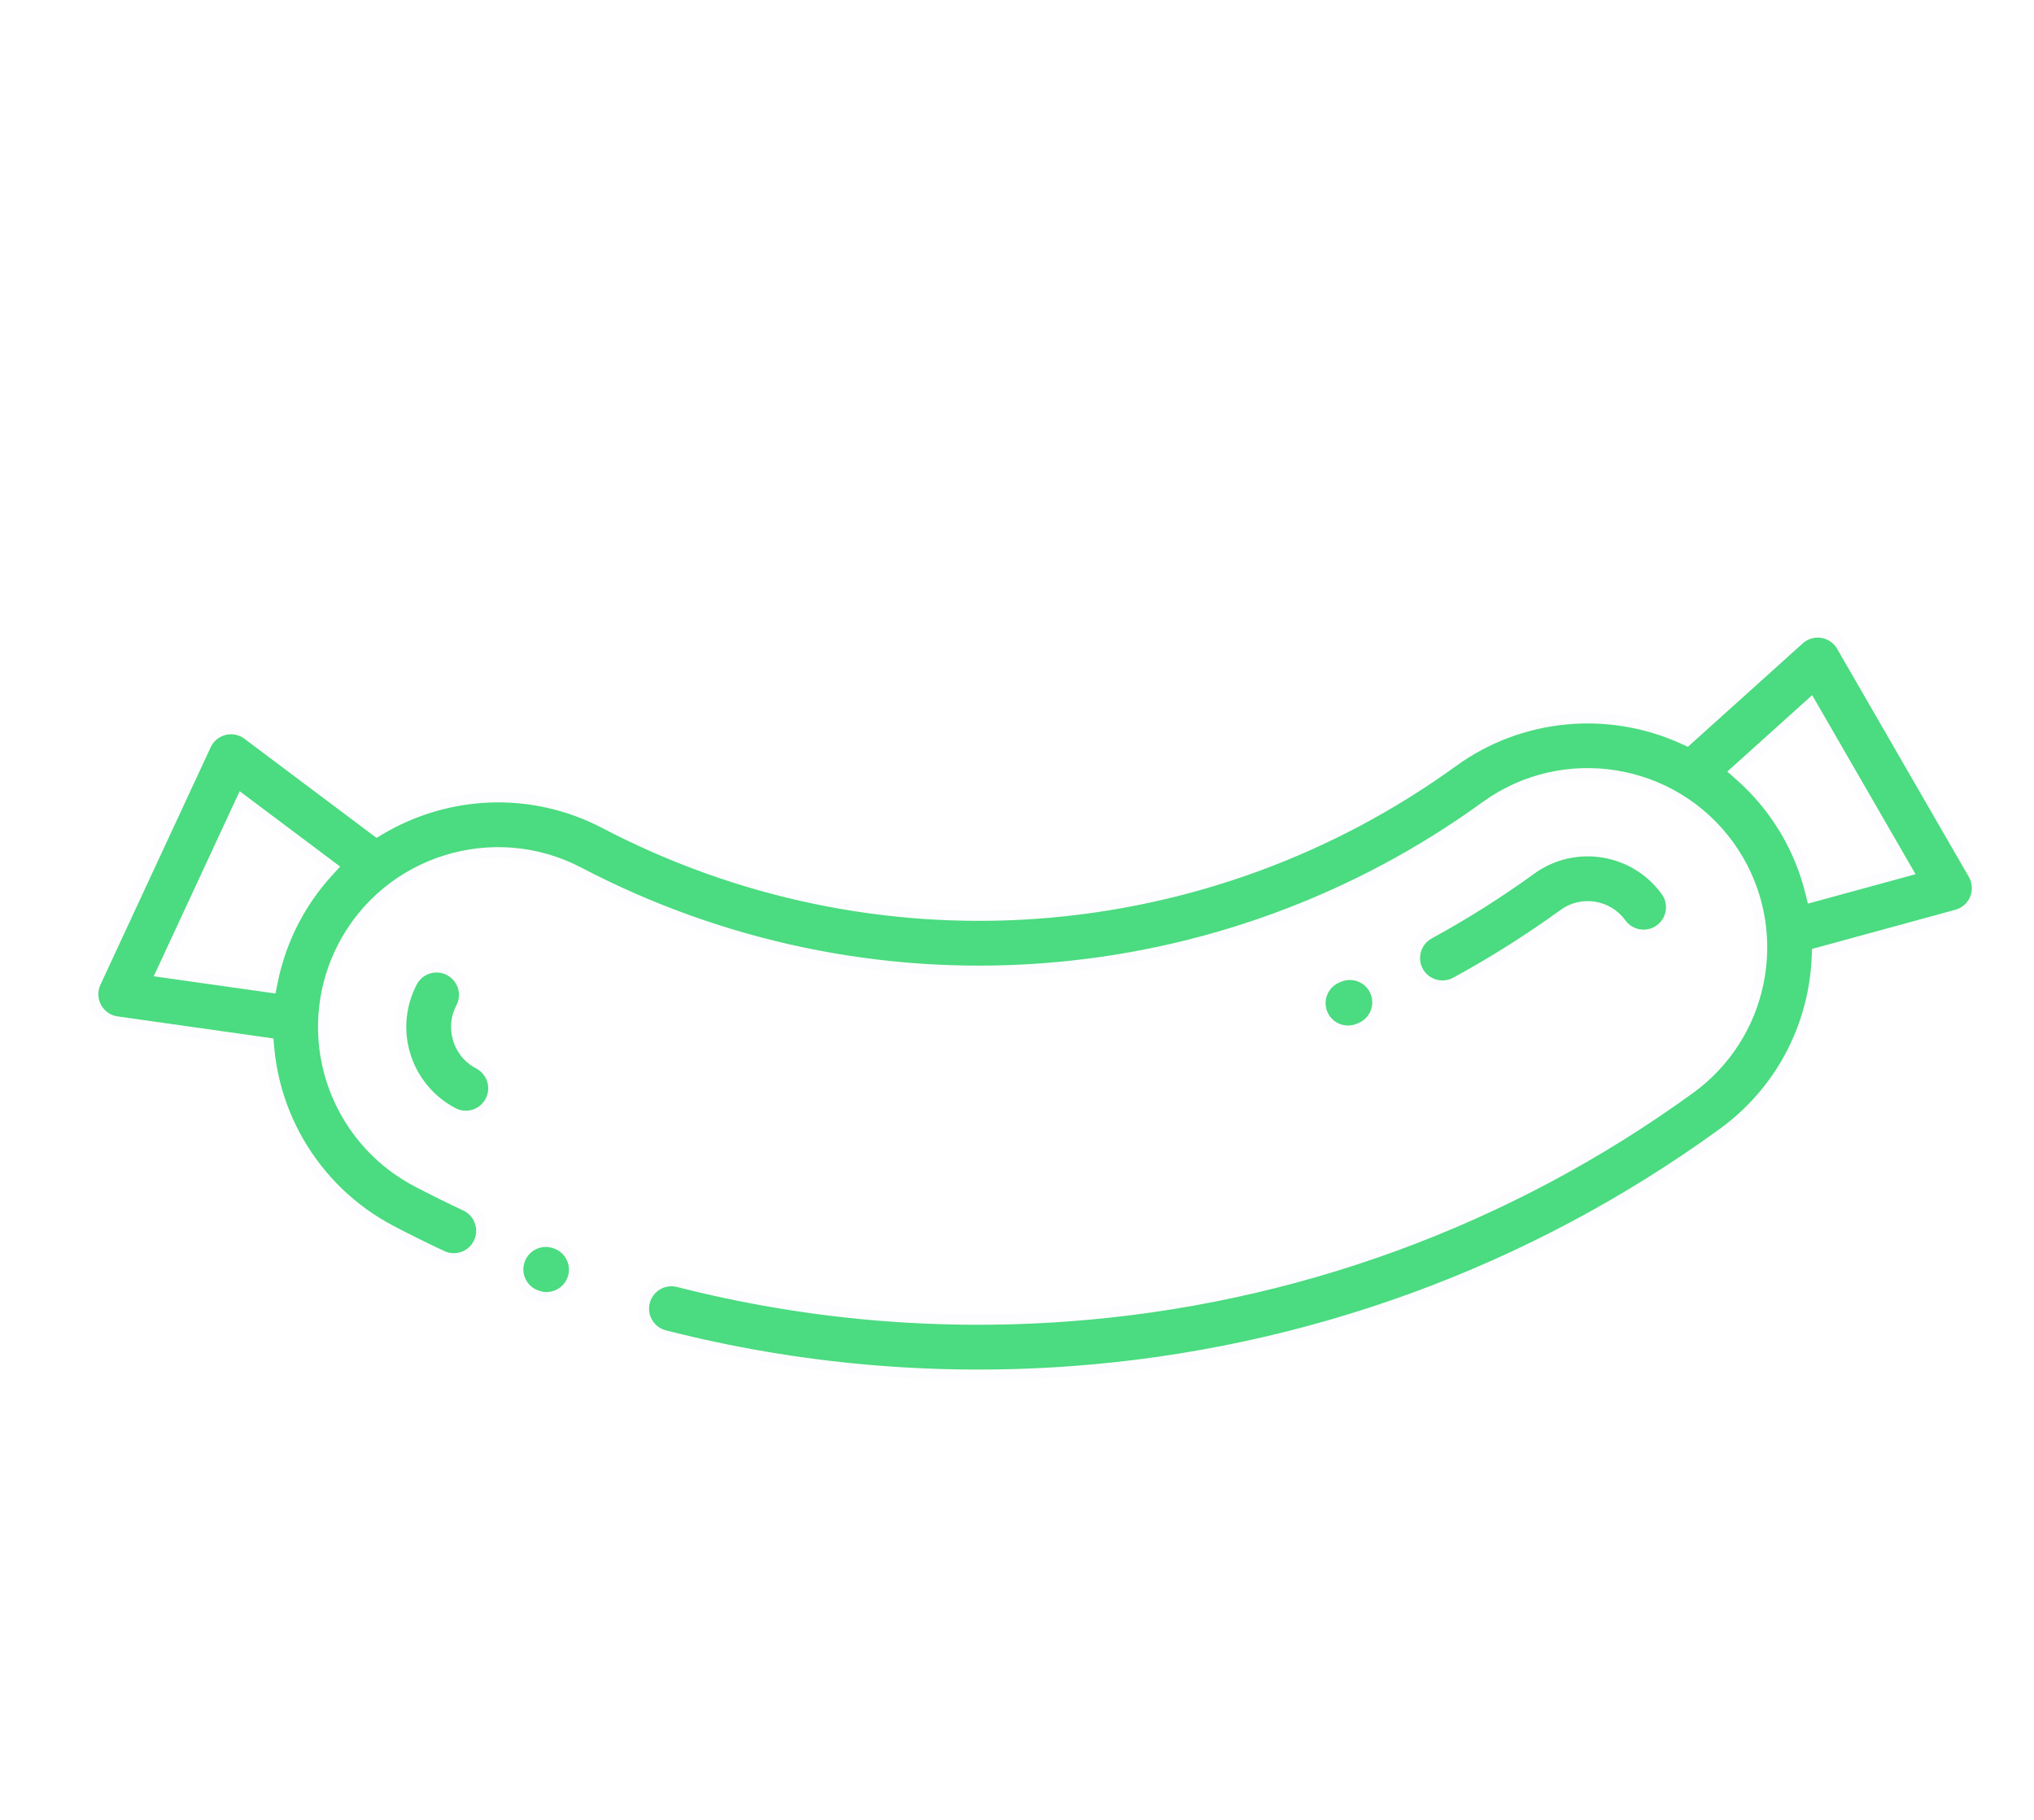
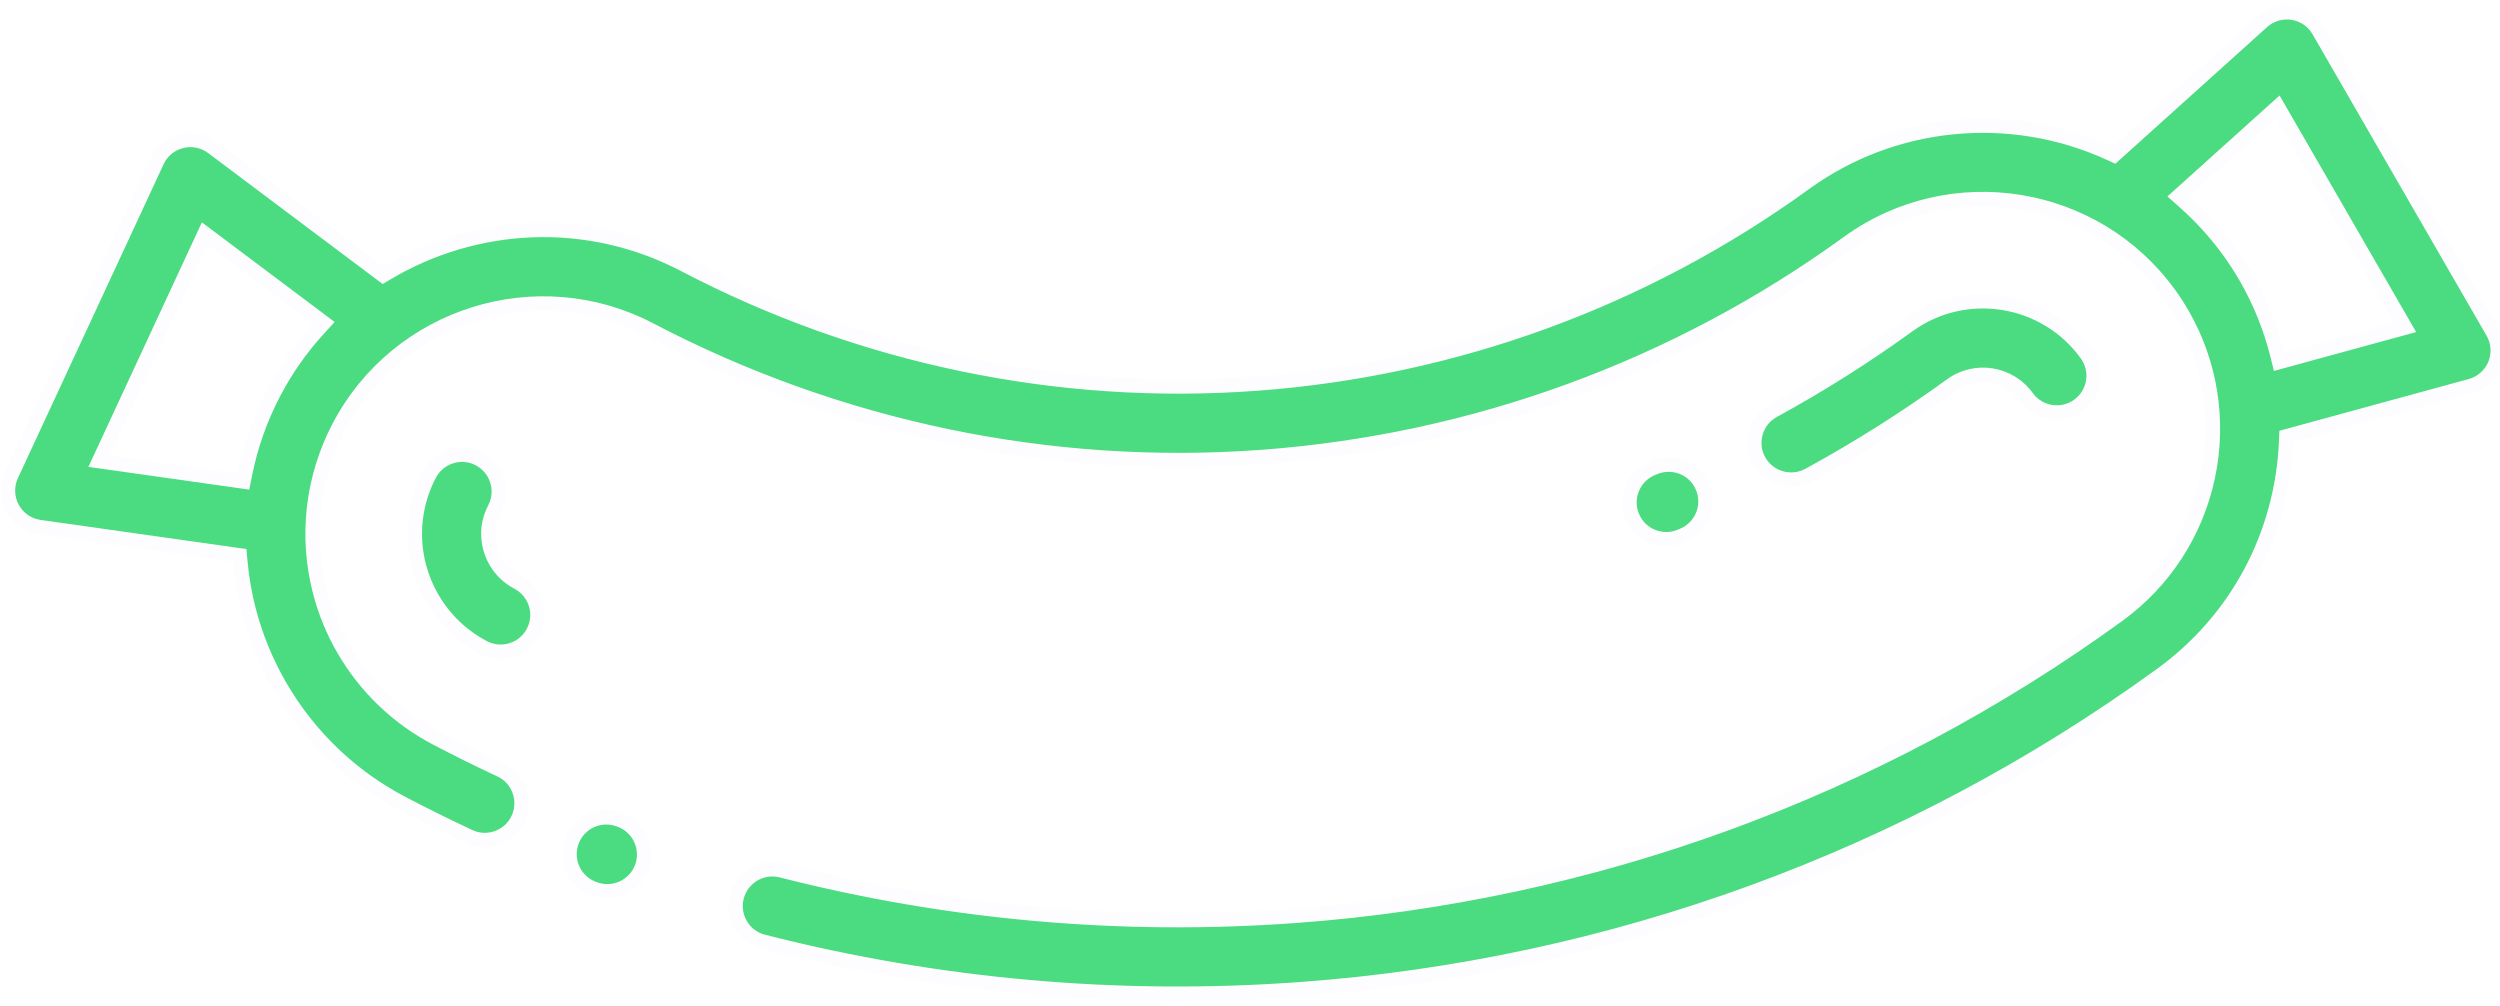
- <svg xmlns="http://www.w3.org/2000/svg" width="93.522" height="83.668" viewBox="0 0 93.522 83.668">
-   <g id="meat" transform="translate(67.824) rotate(60)">
-     <g id="Group_14" data-name="Group 14" transform="translate(27.651 64.633)">
-       <g id="Group_13" data-name="Group 13">
-         <g id="Path_6" data-name="Path 6" transform="translate(-223.041 -422.541)" fill="#4bdb80">
-           <path d="M 224.571 425.376 C 224.181 425.376 223.818 425.202 223.573 424.898 C 223.13 424.348 223.218 423.54 223.769 423.097 L 223.771 423.095 L 223.773 423.093 C 224.004 422.898 224.297 422.791 224.598 422.791 C 224.976 422.791 225.333 422.956 225.577 423.245 C 226.032 423.784 225.964 424.593 225.425 425.048 C 225.407 425.063 225.389 425.079 225.37 425.094 C 225.141 425.278 224.864 425.376 224.571 425.376 Z" stroke="none" />
-           <path d="M 224.598 423.041 C 224.356 423.041 224.12 423.127 223.935 423.284 L 223.93 423.288 L 223.926 423.292 C 223.482 423.649 223.411 424.299 223.768 424.741 C 223.965 424.986 224.257 425.126 224.571 425.126 C 224.807 425.126 225.029 425.047 225.212 424.9 C 225.23 424.885 225.248 424.87 225.264 424.857 C 225.698 424.491 225.752 423.84 225.386 423.406 C 225.19 423.174 224.903 423.041 224.598 423.041 M 224.598 422.541 C 225.033 422.541 225.465 422.725 225.768 423.083 C 226.313 423.729 226.232 424.694 225.587 425.239 C 225.567 425.256 225.547 425.272 225.527 425.288 C 225.245 425.516 224.906 425.626 224.571 425.626 C 224.124 425.626 223.681 425.43 223.378 425.055 C 222.848 424.397 222.954 423.432 223.612 422.902 C 223.899 422.66 224.25 422.541 224.598 422.541 Z" stroke="none" fill="#fdfdff" />
+ <svg xmlns="http://www.w3.org/2000/svg" width="87" height="35">
+   <g>
+     <rect fill="none" id="canvas_background" height="37" width="89" y="-1" x="-1" />
+   </g>
+   <g>
+     <g id="meat">
+       <g transform="rotate(60, 21.1175, 29.7303)" id="Group_14">
+         <g id="Group_13">
+           <g fill="#4bdb80" id="Path_6">
+             <path id="svg_1" d="m21.103,31.023c-0.389,0 -0.753,-0.174 -0.998,-0.478c-0.443,-0.55 -0.355,-1.358 0.196,-1.801l0.002,-0.002l0.002,-0.002c0.231,-0.195 0.524,-0.302 0.825,-0.302c0.378,0 0.735,0.165 0.978,0.454c0.455,0.539 0.387,1.348 -0.151,1.803c-0.018,0.015 -0.037,0.031 -0.056,0.046c-0.229,0.184 -0.505,0.282 -0.799,0.282z" />
+             <path id="svg_2" fill="#fdfdff" d="m21.131,28.688c-0.242,0 -0.478,0.086 -0.664,0.243l-0.004,0.004l-0.005,0.004c-0.443,0.357 -0.514,1.007 -0.158,1.449c0.197,0.245 0.49,0.385 0.803,0.385c0.236,0 0.458,-0.079 0.642,-0.226c0.018,-0.015 0.036,-0.029 0.052,-0.043c0.434,-0.366 0.488,-1.017 0.122,-1.451c-0.196,-0.232 -0.483,-0.365 -0.787,-0.365m0,-0.5c0.435,0 0.867,0.184 1.169,0.542c0.545,0.645 0.464,1.61 -0.181,2.156c-0.02,0.017 -0.04,0.033 -0.06,0.049c-0.282,0.227 -0.62,0.338 -0.956,0.338c-0.447,0 -0.89,-0.195 -1.193,-0.571c-0.53,-0.658 -0.424,-1.623 0.234,-2.153c0.287,-0.243 0.638,-0.361 0.987,-0.361z" />
+           </g>
        </g>
      </g>
-     </g>
-     <g id="Group_16" data-name="Group 16" transform="translate(14.212 62.696)">
-       <g id="Group_15" data-name="Group 15">
-         <g id="Path_7" data-name="Path 7" transform="translate(-282.381 -409.877)" fill="#4bdb80">
-           <path d="M 286.595 414.163 C 286.195 414.163 285.798 414.11 285.415 414.004 C 284.344 413.711 283.427 413.032 282.831 412.093 C 282.648 411.804 282.588 411.462 282.662 411.128 C 282.737 410.794 282.937 410.51 283.226 410.327 C 283.431 410.196 283.668 410.127 283.91 410.127 C 284.351 410.127 284.756 410.35 284.992 410.722 C 285.25 411.128 285.63 411.41 286.092 411.536 C 286.26 411.582 286.432 411.606 286.603 411.606 C 286.96 411.606 287.311 411.503 287.617 411.309 C 287.822 411.179 288.059 411.11 288.301 411.11 C 288.742 411.11 289.147 411.332 289.382 411.704 C 289.566 411.993 289.625 412.335 289.551 412.669 C 289.476 413.003 289.276 413.287 288.987 413.47 C 288.273 413.924 287.445 414.163 286.595 414.163 Z" stroke="none" />
-           <path d="M 283.91 410.377 C 283.715 410.377 283.525 410.433 283.359 410.538 C 283.127 410.685 282.966 410.914 282.906 411.183 C 282.846 411.451 282.894 411.727 283.042 411.959 C 283.604 412.846 284.471 413.486 285.481 413.763 C 285.843 413.863 286.218 413.913 286.595 413.913 C 287.398 413.913 288.179 413.687 288.853 413.259 C 289.086 413.112 289.247 412.883 289.307 412.614 C 289.367 412.346 289.319 412.07 289.171 411.838 C 288.981 411.538 288.656 411.36 288.301 411.36 C 288.106 411.36 287.916 411.415 287.751 411.52 C 287.405 411.74 287.008 411.856 286.603 411.856 C 286.41 411.856 286.216 411.829 286.026 411.777 C 285.503 411.634 285.072 411.315 284.78 410.856 C 284.591 410.556 284.265 410.377 283.91 410.377 M 283.91 409.877 C 284.416 409.877 284.911 410.129 285.203 410.588 C 285.427 410.941 285.757 411.185 286.158 411.295 C 286.306 411.336 286.455 411.356 286.603 411.356 C 286.912 411.356 287.214 411.269 287.483 411.098 C 287.737 410.937 288.02 410.86 288.301 410.86 C 288.807 410.86 289.302 411.111 289.594 411.57 C 290.046 412.284 289.835 413.229 289.121 413.681 C 288.361 414.164 287.482 414.413 286.595 414.413 C 286.177 414.413 285.758 414.358 285.349 414.246 C 284.218 413.936 283.249 413.219 282.62 412.227 C 282.167 411.513 282.378 410.568 283.092 410.116 C 283.346 409.954 283.629 409.877 283.91 409.877 Z" stroke="none" fill="#fdfdff" />
+       <g transform="rotate(60, 16.5378, 19.3756)" id="Group_16">
+         <g id="Group_15">
+           <g fill="#4bdb80" id="Path_7">
+             <path id="svg_3" d="m17.026,21.394c-0.399,0 -0.796,-0.053 -1.18,-0.159c-1.07,-0.293 -1.988,-0.972 -2.584,-1.912c-0.183,-0.289 -0.243,-0.631 -0.168,-0.965c0.075,-0.334 0.275,-0.618 0.563,-0.801c0.205,-0.13 0.442,-0.199 0.684,-0.199c0.441,0 0.846,0.222 1.082,0.594c0.258,0.406 0.638,0.688 1.1,0.815c0.168,0.046 0.34,0.069 0.511,0.069c0.357,0 0.708,-0.103 1.014,-0.297c0.205,-0.13 0.442,-0.199 0.684,-0.199c0.442,0 0.846,0.222 1.082,0.594c0.183,0.289 0.243,0.631 0.168,0.965c-0.075,0.334 -0.275,0.618 -0.563,0.801c-0.715,0.453 -1.542,0.693 -2.393,0.693z" />
+             <path id="svg_4" fill="#fdfdff" d="m14.341,17.608c-0.194,0 -0.385,0.055 -0.55,0.16c-0.232,0.147 -0.393,0.376 -0.453,0.645c-0.06,0.268 -0.012,0.544 0.135,0.776c0.563,0.887 1.429,1.528 2.439,1.805c0.362,0.099 0.737,0.15 1.114,0.15c0.803,0 1.584,-0.226 2.259,-0.654c0.232,-0.147 0.393,-0.376 0.453,-0.645c0.06,-0.268 0.012,-0.544 -0.135,-0.776c-0.19,-0.299 -0.515,-0.478 -0.871,-0.478c-0.195,0 -0.385,0.055 -0.55,0.16c-0.346,0.22 -0.743,0.336 -1.148,0.336c-0.193,0 -0.387,-0.026 -0.577,-0.078c-0.523,-0.143 -0.953,-0.462 -1.245,-0.922c-0.19,-0.299 -0.516,-0.478 -0.871,-0.478m0,-0.5c0.506,0 1.002,0.251 1.293,0.71c0.224,0.353 0.554,0.598 0.955,0.708c0.148,0.04 0.297,0.06 0.445,0.06c0.309,0 0.611,-0.087 0.88,-0.258c0.254,-0.161 0.538,-0.238 0.818,-0.238c0.506,-0 1.002,0.251 1.293,0.71c0.452,0.713 0.241,1.659 -0.472,2.111c-0.761,0.483 -1.64,0.732 -2.527,0.732c-0.417,0 -0.837,-0.055 -1.246,-0.168c-1.131,-0.31 -2.1,-1.027 -2.729,-2.019c-0.453,-0.713 -0.241,-1.658 0.472,-2.111c0.254,-0.161 0.538,-0.238 0.818,-0.238z" />
+           </g>
        </g>
      </g>
-     </g>
-     <g id="Group_18" data-name="Group 18" transform="translate(35.493 26.502)">
-       <g id="Group_17" data-name="Group 17">
-         <g id="Path_8" data-name="Path 8" transform="translate(-171.88 -173.259)" fill="#4bdb80">
-           <path d="M 173.412 176.16 C 173.356 176.16 173.3 176.156 173.245 176.149 C 172.906 176.105 172.604 175.931 172.396 175.66 C 172.187 175.389 172.097 175.054 172.141 174.715 L 172.154 174.619 C 172.239 173.986 172.783 173.509 173.419 173.509 C 173.477 173.509 173.535 173.513 173.592 173.521 C 173.931 173.566 174.232 173.741 174.439 174.012 C 174.647 174.284 174.736 174.62 174.69 174.959 L 174.679 175.045 C 174.596 175.681 174.052 176.16 173.412 176.16 Z" stroke="none" />
-           <path d="M 173.419 173.759 C 172.907 173.759 172.47 174.143 172.402 174.652 L 172.389 174.747 C 172.354 175.02 172.426 175.29 172.594 175.508 C 172.762 175.726 173.004 175.866 173.278 175.901 C 173.322 175.907 173.367 175.91 173.412 175.91 C 173.926 175.91 174.364 175.524 174.431 175.013 L 174.443 174.926 C 174.479 174.653 174.407 174.383 174.24 174.164 C 174.074 173.945 173.832 173.805 173.558 173.768 C 173.512 173.762 173.465 173.759 173.419 173.759 M 173.419 173.259 C 173.487 173.259 173.556 173.264 173.625 173.273 C 174.463 173.385 175.05 174.155 174.938 174.992 L 174.927 175.078 C 174.826 175.849 174.169 176.41 173.412 176.41 C 173.346 176.41 173.28 176.406 173.212 176.397 C 172.375 176.288 171.784 175.52 171.893 174.682 L 171.906 174.586 C 172.009 173.818 172.666 173.259 173.419 173.259 Z" stroke="none" fill="#fdfdff" />
+       <g transform="rotate(60, 58.0285, 17.4661)" id="Group_18">
+         <g id="Group_17">
+           <g fill="#4bdb80" id="Path_8">
+             <path id="svg_5" d="m58.025,18.791c-0.056,0 -0.113,-0.004 -0.167,-0.011c-0.339,-0.044 -0.641,-0.218 -0.849,-0.489c-0.208,-0.271 -0.299,-0.607 -0.255,-0.946l0.013,-0.096c0.085,-0.633 0.629,-1.11 1.265,-1.11c0.057,0 0.115,0.004 0.172,0.012c0.339,0.045 0.64,0.22 0.847,0.492c0.207,0.272 0.297,0.608 0.251,0.947l-0.011,0.087c-0.083,0.636 -0.628,1.115 -1.267,1.115z" />
+             <path id="svg_6" fill="#fdfdff" d="m58.032,16.391c-0.512,0 -0.949,0.384 -1.017,0.893l-0.013,0.095c-0.036,0.273 0.037,0.543 0.205,0.761c0.168,0.218 0.41,0.358 0.684,0.393c0.044,0.006 0.089,0.009 0.134,0.009c0.514,0 0.952,-0.385 1.019,-0.897l0.011,-0.087c0.036,-0.273 -0.035,-0.543 -0.202,-0.762c-0.167,-0.219 -0.409,-0.359 -0.682,-0.396c-0.046,-0.006 -0.093,-0.009 -0.139,-0.009m0,-0.5c0.068,0 0.137,0.005 0.206,0.014c0.837,0.112 1.425,0.882 1.313,1.719l-0.011,0.086c-0.101,0.771 -0.758,1.332 -1.515,1.332c-0.066,0 -0.133,-0.004 -0.2,-0.013c-0.838,-0.109 -1.428,-0.877 -1.319,-1.715l0.013,-0.096c0.103,-0.768 0.76,-1.327 1.513,-1.327z" />
+           </g>
        </g>
      </g>
-     </g>
-     <g id="Group_20" data-name="Group 20" transform="translate(35.627 12.619)">
-       <g id="Group_19" data-name="Group 19">
-         <g id="Path_9" data-name="Path 9" transform="translate(-152.499 -82.499)" fill="#4bdb80">
-           <path d="M 154.273 94.486 C 154.262 94.486 154.251 94.486 154.241 94.485 C 153.899 94.477 153.581 94.336 153.346 94.088 C 153.11 93.841 152.985 93.516 152.993 93.175 C 153.038 91.328 152.963 89.461 152.772 87.623 C 152.526 85.189 154.307 83.005 156.741 82.756 C 156.785 82.752 156.83 82.749 156.874 82.749 C 157.531 82.749 158.077 83.244 158.145 83.899 C 158.217 84.601 157.704 85.23 157.002 85.302 C 155.969 85.408 155.213 86.332 155.318 87.362 C 155.52 89.306 155.599 91.282 155.551 93.237 C 155.535 93.926 154.961 94.486 154.273 94.486 Z" stroke="none" />
-           <path d="M 156.874 82.999 C 156.838 82.999 156.802 83.001 156.767 83.005 C 154.469 83.24 152.789 85.301 153.02 87.597 C 153.213 89.445 153.288 91.324 153.243 93.181 C 153.236 93.456 153.337 93.717 153.527 93.916 C 153.716 94.115 153.972 94.229 154.247 94.235 C 154.255 94.236 154.264 94.236 154.273 94.236 C 154.827 94.236 155.288 93.785 155.301 93.231 C 155.349 91.287 155.271 89.321 155.069 87.387 C 154.951 86.22 155.807 85.173 156.976 85.054 C 157.541 84.996 157.954 84.489 157.896 83.924 C 157.842 83.397 157.402 82.999 156.874 82.999 M 156.874 82.499 C 157.651 82.499 158.313 83.086 158.393 83.873 C 158.479 84.714 157.868 85.465 157.027 85.551 C 156.132 85.643 155.476 86.446 155.566 87.337 C 155.77 89.29 155.849 91.278 155.801 93.243 C 155.781 94.075 155.1 94.736 154.273 94.736 C 154.26 94.736 154.248 94.735 154.235 94.735 C 153.391 94.715 152.722 94.013 152.743 93.169 C 152.788 91.334 152.714 89.478 152.523 87.649 C 152.264 85.077 154.144 82.771 156.716 82.508 C 156.769 82.502 156.821 82.499 156.874 82.499 Z" stroke="none" fill="#fdfdff" />
+       <g transform="rotate(60, 66.8917, 14.1377)" id="Group_20">
+         <g id="Group_19">
+           <g fill="#4bdb80" id="Path_9">
+             <path id="svg_7" d="m65.714,20.006c-0.011,0 -0.021,-0 -0.032,-0c-0.341,-0.008 -0.659,-0.149 -0.895,-0.397c-0.236,-0.248 -0.361,-0.572 -0.353,-0.914c0.045,-1.846 -0.03,-3.714 -0.221,-5.552c-0.246,-2.434 1.535,-4.618 3.97,-4.867c0.044,-0.004 0.088,-0.007 0.132,-0.007c0.657,0 1.204,0.494 1.271,1.149c0.072,0.702 -0.441,1.331 -1.143,1.403c-1.033,0.106 -1.788,1.03 -1.684,2.059c0.203,1.944 0.282,3.921 0.234,5.875c-0.017,0.688 -0.59,1.248 -1.278,1.248z" />
+             <path id="svg_8" fill="#fdfdff" d="m68.315,8.52c-0.035,0 -0.072,0.002 -0.107,0.005c-2.297,0.235 -3.978,2.296 -3.746,4.592c0.193,1.848 0.268,3.727 0.223,5.584c-0.007,0.275 0.094,0.536 0.284,0.735c0.19,0.199 0.446,0.313 0.72,0.319c0.009,0 0.018,0 0.026,0c0.554,0 1.015,-0.451 1.029,-1.004c0.047,-1.944 -0.031,-3.91 -0.233,-5.844c-0.118,-1.167 0.738,-2.214 1.908,-2.333c0.565,-0.058 0.977,-0.564 0.92,-1.129c-0.054,-0.527 -0.494,-0.925 -1.022,-0.925m-0,-0.5c0.777,0 1.439,0.586 1.52,1.374c0.086,0.841 -0.526,1.591 -1.366,1.678c-0.896,0.092 -1.551,0.895 -1.461,1.786c0.204,1.954 0.283,3.941 0.235,5.907c-0.02,0.832 -0.701,1.492 -1.528,1.492c-0.013,0 -0.025,-0 -0.038,-0c-0.844,-0.021 -1.512,-0.722 -1.492,-1.566c0.045,-1.835 -0.029,-3.69 -0.22,-5.52c-0.259,-2.572 1.621,-4.878 4.193,-5.141c0.053,-0.005 0.106,-0.008 0.158,-0.008z" />
+           </g>
        </g>
      </g>
-     </g>
-     <g id="Group_22" data-name="Group 22">
-       <g id="Group_21" data-name="Group 21">
-         <g id="Path_10" data-name="Path 10" transform="translate(-87.999)" fill="#4bdb80">
-           <path d="M 96.452 78.067 C 96.441 78.067 96.43 78.067 96.419 78.066 C 96.016 78.056 95.637 77.853 95.405 77.523 L 88.481 67.671 C 88.259 67.354 88.192 66.958 88.298 66.585 C 88.404 66.212 88.67 65.911 89.026 65.759 L 95.701 62.909 L 95.855 62.843 L 95.853 62.676 C 95.83 60.9 96.256 59.132 97.085 57.563 C 97.939 55.946 99.211 54.571 100.761 53.587 C 106.615 49.876 111.297 44.635 114.3 38.432 C 117.318 32.197 118.533 25.261 117.813 18.373 C 117.427 14.603 119.114 10.89 122.216 8.683 L 122.35 8.588 L 122.316 8.427 L 120.906 1.796 C 120.825 1.416 120.919 1.026 121.163 0.724 C 121.407 0.423 121.769 0.25 122.157 0.25 L 134.272 0.25 C 134.665 0.25 135.044 0.436 135.285 0.748 C 135.525 1.06 135.609 1.474 135.509 1.855 L 133.866 8.109 L 133.82 8.285 L 133.974 8.383 C 136.729 10.134 138.499 12.99 138.829 16.219 C 139.956 27 138.054 37.858 133.329 47.619 C 130.576 53.306 126.949 58.474 122.55 62.98 C 122.308 63.229 121.982 63.366 121.635 63.366 C 121.299 63.366 120.981 63.236 120.741 63.002 C 120.496 62.763 120.359 62.443 120.355 62.101 C 120.351 61.76 120.48 61.437 120.719 61.192 C 124.925 56.884 128.392 51.942 131.025 46.503 C 135.542 37.172 137.361 26.791 136.283 16.482 C 136.08 14.502 135.151 12.677 133.666 11.345 C 132.191 10.022 130.295 9.293 128.326 9.293 C 128.054 9.293 127.778 9.307 127.506 9.335 C 123.116 9.785 119.909 13.721 120.358 18.109 C 121.128 25.47 119.829 32.883 116.603 39.547 C 113.392 46.179 108.388 51.782 102.132 55.748 C 98.397 58.117 97.286 63.083 99.655 66.817 C 100.726 68.506 102.376 69.727 104.302 70.255 C 104.992 70.444 105.705 70.54 106.422 70.54 C 107.95 70.54 109.438 70.109 110.724 69.294 C 111.42 68.853 112.117 68.389 112.796 67.914 C 113.012 67.763 113.265 67.683 113.528 67.683 C 113.946 67.683 114.339 67.888 114.578 68.23 C 114.774 68.51 114.849 68.85 114.789 69.187 C 114.729 69.523 114.542 69.816 114.262 70.012 C 113.551 70.508 112.822 70.994 112.094 71.456 C 110.398 72.531 108.437 73.1 106.421 73.1 C 105.475 73.1 104.534 72.973 103.625 72.723 C 103.071 72.571 102.516 72.368 101.977 72.118 L 101.798 72.035 L 101.676 72.191 L 97.46 77.576 C 97.216 77.888 96.849 78.067 96.452 78.067 Z M 96.259 65.454 L 96.006 65.562 L 91.768 67.371 L 91.484 67.492 L 91.661 67.745 L 96.314 74.365 L 96.508 74.641 L 96.715 74.375 L 99.494 70.826 L 99.639 70.64 L 99.461 70.484 C 98.697 69.815 98.035 69.043 97.494 68.188 C 97.005 67.418 96.618 66.587 96.342 65.717 L 96.259 65.454 Z M 123.738 2.809 L 123.802 3.111 L 124.649 7.096 L 124.707 7.37 L 124.973 7.281 C 125.715 7.033 126.479 6.868 127.245 6.789 C 127.602 6.753 127.963 6.734 128.32 6.734 C 129.296 6.734 130.268 6.871 131.21 7.14 L 131.456 7.21 L 131.521 6.963 L 132.53 3.123 L 132.612 2.809 L 132.288 2.809 L 124.046 2.809 L 123.738 2.809 Z" stroke="none" />
-           <path d="M 96.452 77.817 C 96.771 77.817 97.067 77.673 97.263 77.422 L 101.479 72.037 L 101.723 71.725 L 102.082 71.891 C 102.609 72.135 103.15 72.334 103.691 72.482 C 104.579 72.726 105.497 72.85 106.421 72.85 C 108.389 72.85 110.305 72.295 111.96 71.244 C 112.685 70.785 113.411 70.301 114.119 69.807 C 114.344 69.65 114.495 69.414 114.543 69.143 C 114.591 68.872 114.531 68.599 114.373 68.373 C 114.181 68.098 113.865 67.933 113.528 67.933 C 113.317 67.933 113.113 67.998 112.939 68.119 C 112.257 68.596 111.557 69.062 110.858 69.505 C 109.532 70.346 107.998 70.79 106.422 70.79 C 105.683 70.79 104.947 70.691 104.236 70.496 C 102.25 69.951 100.548 68.692 99.443 66.951 C 97.001 63.1 98.147 57.98 101.998 55.537 C 108.215 51.596 113.188 46.029 116.378 39.438 C 119.584 32.816 120.874 25.449 120.11 18.135 C 119.646 13.609 122.953 9.55 127.481 9.086 C 127.761 9.058 128.046 9.043 128.326 9.043 C 130.356 9.043 132.312 9.794 133.833 11.159 C 135.364 12.532 136.323 14.414 136.532 16.456 C 137.614 26.811 135.788 37.239 131.25 46.612 C 128.605 52.076 125.122 57.04 120.898 61.367 C 120.706 61.563 120.602 61.823 120.605 62.098 C 120.608 62.373 120.719 62.631 120.915 62.823 C 121.109 63.012 121.364 63.116 121.635 63.116 C 121.914 63.116 122.176 63.005 122.371 62.805 C 126.751 58.319 130.362 53.173 133.104 47.51 C 137.809 37.791 139.702 26.98 138.58 16.244 C 138.258 13.092 136.53 10.304 133.84 8.594 L 133.532 8.398 L 133.625 8.045 L 135.267 1.791 C 135.348 1.485 135.28 1.152 135.087 0.901 C 134.893 0.65 134.588 0.5 134.272 0.5 L 122.157 0.5 C 121.845 0.5 121.554 0.639 121.357 0.882 C 121.161 1.124 121.085 1.438 121.15 1.744 L 122.561 8.375 L 122.629 8.696 L 122.361 8.887 C 119.332 11.042 117.685 14.667 118.061 18.347 C 118.786 25.281 117.563 32.264 114.525 38.541 C 111.501 44.786 106.788 50.062 100.895 53.798 C 99.381 54.759 98.14 56.101 97.306 57.68 C 96.497 59.212 96.081 60.938 96.103 62.673 L 96.107 63.007 L 95.799 63.139 L 89.124 65.988 C 88.837 66.111 88.624 66.354 88.538 66.653 C 88.453 66.954 88.507 67.272 88.686 67.527 L 95.61 77.379 C 95.796 77.645 96.101 77.808 96.425 77.816 C 96.434 77.817 96.443 77.817 96.452 77.817 M 96.414 65.116 L 96.58 65.641 C 96.849 66.491 97.228 67.303 97.705 68.055 C 98.234 68.889 98.88 69.643 99.626 70.296 L 99.982 70.608 L 99.69 70.98 L 96.912 74.53 L 96.497 75.06 L 96.109 74.509 L 91.457 67.889 L 91.102 67.384 L 91.67 67.141 L 95.907 65.332 L 96.414 65.116 M 123.429 2.559 L 124.046 2.559 L 132.288 2.559 L 132.936 2.559 L 132.772 3.186 L 131.763 7.027 L 131.633 7.521 L 131.142 7.381 C 130.222 7.118 129.272 6.984 128.32 6.984 C 127.972 6.984 127.619 7.002 127.271 7.038 C 126.523 7.114 125.777 7.276 125.052 7.518 L 124.521 7.696 L 124.405 7.148 L 123.557 3.163 L 123.429 2.559 M 96.452 78.317 C 96.439 78.317 96.426 78.317 96.413 78.316 C 95.929 78.304 95.479 78.063 95.201 77.667 L 88.277 67.815 C 88.012 67.438 87.931 66.961 88.057 66.517 C 88.184 66.073 88.504 65.71 88.928 65.529 L 95.603 62.679 C 95.556 59.043 97.337 55.463 100.627 53.376 C 106.442 49.69 111.092 44.484 114.075 38.323 C 117.073 32.13 118.279 25.241 117.564 18.399 C 117.154 14.39 119.001 10.663 122.072 8.479 L 120.661 1.848 C 120.565 1.396 120.678 0.926 120.969 0.567 C 121.259 0.208 121.696 4.516601137538601e-08 122.157 4.516601137538601e-08 L 134.272 4.516601137538601e-08 C 134.746 4.516601137538601e-08 135.193 0.22 135.483 0.595 C 135.772 0.971 135.872 1.46 135.751 1.918 L 134.108 8.172 C 136.807 9.888 138.728 12.774 139.078 16.193 C 140.209 27.02 138.299 37.925 133.554 47.727 C 130.789 53.439 127.147 58.629 122.729 63.154 C 122.43 63.462 122.032 63.616 121.635 63.616 C 121.249 63.616 120.864 63.471 120.566 63.181 C 119.962 62.59 119.95 61.622 120.54 61.017 C 124.727 56.729 128.179 51.809 130.8 46.394 C 135.297 37.105 137.107 26.771 136.034 16.508 C 135.626 12.522 132.25 9.543 128.326 9.543 C 128.063 9.543 127.799 9.557 127.531 9.584 C 123.278 10.019 120.172 13.834 120.607 18.084 C 121.381 25.49 120.075 32.95 116.828 39.656 C 113.597 46.33 108.561 51.968 102.266 55.96 C 98.647 58.255 97.571 63.065 99.866 66.683 C 100.903 68.319 102.502 69.502 104.368 70.014 C 105.043 70.199 105.734 70.29 106.422 70.29 C 107.885 70.29 109.335 69.879 110.59 69.083 C 111.281 68.645 111.975 68.183 112.653 67.709 C 112.92 67.523 113.225 67.433 113.528 67.433 C 114.011 67.433 114.486 67.661 114.783 68.087 C 115.267 68.779 115.098 69.733 114.405 70.217 C 113.69 70.717 112.957 71.204 112.228 71.667 C 110.479 72.776 108.459 73.35 106.421 73.35 C 106.421 73.35 106.421 73.35 106.421 73.35 C 105.462 73.35 104.499 73.223 103.559 72.964 C 102.976 72.804 102.413 72.595 101.872 72.345 L 97.657 77.73 C 97.367 78.101 96.922 78.317 96.452 78.317 Z M 96.104 65.792 L 91.866 67.601 L 96.519 74.221 L 99.297 70.672 C 98.524 69.995 97.843 69.207 97.282 68.322 C 96.77 67.515 96.38 66.664 96.104 65.792 Z M 124.046 3.059 L 124.894 7.044 C 125.634 6.796 126.412 6.623 127.22 6.541 C 127.589 6.503 127.956 6.484 128.32 6.484 C 129.34 6.484 130.334 6.63 131.279 6.9 L 132.288 3.059 L 124.046 3.059 Z" stroke="none" fill="#fdfdff" />
+       <g id="Group_22">
+         <g transform="rotate(60, 42.7666, 13.1934)" id="Group_21">
+           <g fill="#4bdb80" id="Path_10">
+             <path id="svg_9" d="m25.522,52.102c-0.011,0 -0.023,-0 -0.034,-0c-0.403,-0.01 -0.782,-0.214 -1.013,-0.543l-6.924,-9.852c-0.223,-0.317 -0.29,-0.713 -0.184,-1.086c0.106,-0.373 0.372,-0.674 0.728,-0.826l6.675,-2.85l0.154,-0.066l-0.002,-0.167c-0.023,-1.776 0.403,-3.544 1.232,-5.112c0.855,-1.618 2.126,-2.993 3.677,-3.976c5.854,-3.711 10.535,-8.952 13.539,-15.156c3.018,-6.234 4.233,-13.171 3.513,-20.059c-0.386,-3.77 1.301,-7.483 4.404,-9.69l0.134,-0.095l-0.034,-0.161l-1.41,-6.632c-0.081,-0.38 0.013,-0.77 0.257,-1.071c0.244,-0.302 0.606,-0.474 0.994,-0.474l12.114,0c0.394,0 0.773,0.186 1.013,0.498c0.241,0.312 0.324,0.726 0.224,1.107l-1.643,6.254l-0.046,0.177l0.154,0.098c2.755,1.751 4.524,4.607 4.855,7.835c1.127,10.782 -0.775,21.639 -5.5,31.4c-2.753,5.687 -6.38,10.856 -10.778,15.361c-0.243,0.249 -0.568,0.386 -0.916,0.386c-0.336,0 -0.653,-0.129 -0.894,-0.364c-0.245,-0.239 -0.382,-0.558 -0.386,-0.9c-0.004,-0.342 0.125,-0.665 0.364,-0.909c4.206,-4.308 7.673,-9.25 10.306,-14.689c4.517,-9.331 6.336,-19.713 5.258,-30.021c-0.203,-1.98 -1.132,-3.805 -2.617,-5.137c-1.475,-1.323 -3.371,-2.051 -5.339,-2.051c-0.272,0 -0.548,0.014 -0.82,0.042c-4.39,0.45 -7.597,4.386 -7.148,8.774c0.769,7.361 -0.529,14.773 -3.755,21.438c-3.211,6.633 -8.215,12.235 -14.472,16.202c-3.735,2.369 -4.846,7.334 -2.477,11.069c1.071,1.689 2.722,2.91 4.648,3.438c0.689,0.189 1.403,0.285 2.12,0.285c1.528,0 3.016,-0.431 4.302,-1.246c0.696,-0.441 1.393,-0.905 2.072,-1.38c0.216,-0.151 0.469,-0.231 0.732,-0.231c0.418,0 0.811,0.204 1.05,0.547c0.196,0.28 0.271,0.62 0.211,0.956c-0.06,0.337 -0.247,0.63 -0.527,0.825c-0.711,0.496 -1.44,0.982 -2.168,1.444c-1.696,1.076 -3.657,1.644 -5.673,1.644c-0.946,0 -1.887,-0.127 -2.796,-0.376c-0.554,-0.152 -1.108,-0.356 -1.647,-0.605l-0.18,-0.083l-0.122,0.156l-4.216,5.385c-0.244,0.312 -0.611,0.491 -1.007,0.491zm-0.194,-12.613l-0.253,0.108l-4.238,1.809l-0.284,0.121l0.177,0.253l4.653,6.62l0.194,0.276l0.208,-0.265l2.778,-3.549l0.146,-0.186l-0.178,-0.156c-0.764,-0.669 -1.426,-1.441 -1.968,-2.296c-0.488,-0.77 -0.876,-1.602 -1.152,-2.472l-0.083,-0.263zm27.479,-62.645l0.064,0.302l0.847,3.985l0.058,0.274l0.266,-0.089c0.742,-0.248 1.507,-0.413 2.272,-0.492c0.356,-0.036 0.718,-0.055 1.075,-0.055c0.976,0 1.948,0.137 2.89,0.406l0.246,0.07l0.065,-0.247l1.009,-3.841l0.082,-0.314l-0.324,0l-8.242,0l-0.309,0z" />
+             <path id="svg_10" fill="#fdfdff" d="m25.522,51.852c0.319,0 0.614,-0.144 0.811,-0.395l4.216,-5.385l0.244,-0.312l0.36,0.167c0.526,0.244 1.068,0.443 1.609,0.591c0.888,0.244 1.806,0.367 2.73,0.367c1.968,0 3.883,-0.555 5.539,-1.605c0.725,-0.459 1.451,-0.943 2.159,-1.437c0.225,-0.157 0.376,-0.393 0.424,-0.664c0.048,-0.271 -0.012,-0.544 -0.17,-0.77c-0.192,-0.276 -0.508,-0.44 -0.845,-0.44c-0.211,0 -0.415,0.064 -0.588,0.186c-0.682,0.477 -1.383,0.943 -2.082,1.386c-1.326,0.841 -2.86,1.285 -4.436,1.285c-0.739,0 -1.475,-0.099 -2.186,-0.294c-1.986,-0.545 -3.688,-1.804 -4.793,-3.545c-2.442,-3.851 -1.297,-8.971 2.554,-11.414c6.217,-3.942 11.19,-9.509 14.38,-16.099c3.206,-6.622 4.496,-13.988 3.731,-21.303c-0.463,-4.526 2.843,-8.585 7.371,-9.048c0.281,-0.029 0.565,-0.043 0.846,-0.043c2.03,0 3.986,0.751 5.506,2.115c1.531,1.374 2.49,3.255 2.699,5.297c1.082,10.355 -0.744,20.783 -5.282,30.156c-2.645,5.463 -6.128,10.427 -10.352,14.755c-0.192,0.197 -0.296,0.457 -0.293,0.732c0.003,0.275 0.114,0.532 0.31,0.724c0.194,0.189 0.449,0.293 0.719,0.293c0.28,-0 0.541,-0.11 0.737,-0.311c4.38,-4.486 7.991,-9.633 10.732,-15.296c4.705,-9.719 6.599,-20.53 5.477,-31.266c-0.323,-3.152 -2.05,-5.94 -4.74,-7.65l-0.308,-0.196l0.093,-0.353l1.643,-6.254c0.081,-0.307 0.013,-0.639 -0.18,-0.89c-0.194,-0.251 -0.499,-0.401 -0.815,-0.401l-12.114,0c-0.312,0 -0.604,0.139 -0.8,0.382c-0.196,0.242 -0.272,0.557 -0.207,0.862l1.41,6.632l0.068,0.321l-0.268,0.19c-3.029,2.155 -4.677,5.78 -4.3,9.46c0.725,6.935 -0.498,13.918 -3.537,20.194c-3.023,6.245 -7.736,11.521 -13.63,15.258c-1.514,0.96 -2.755,2.302 -3.589,3.882c-0.809,1.532 -1.225,3.258 -1.203,4.992l0.004,0.335l-0.308,0.131l-6.675,2.849c-0.287,0.123 -0.501,0.365 -0.586,0.665c-0.085,0.3 -0.032,0.619 0.148,0.874l6.924,9.852c0.187,0.265 0.492,0.429 0.815,0.437c0.009,0 0.019,0 0.028,0m-0.038,-12.701l0.166,0.525c0.269,0.85 0.647,1.662 1.124,2.413c0.529,0.834 1.175,1.588 1.921,2.241l0.356,0.312l-0.292,0.373l-2.778,3.549l-0.415,0.531l-0.387,-0.551l-4.653,-6.62l-0.355,-0.505l0.568,-0.242l4.238,-1.809l0.507,-0.216m27.015,-62.557l0.618,0l8.242,0l0.648,0l-0.165,0.627l-1.009,3.841l-0.13,0.494l-0.491,-0.14c-0.92,-0.263 -1.869,-0.396 -2.822,-0.396c-0.348,0 -0.701,0.018 -1.049,0.054c-0.748,0.077 -1.494,0.238 -2.219,0.48l-0.531,0.177l-0.116,-0.548l-0.847,-3.985l-0.128,-0.604m-26.977,75.758c-0.013,0 -0.026,-0 -0.04,-0c-0.484,-0.013 -0.934,-0.253 -1.212,-0.65l-6.924,-9.852c-0.265,-0.377 -0.346,-0.854 -0.219,-1.298c0.126,-0.444 0.446,-0.807 0.871,-0.988l6.675,-2.85c-0.047,-3.636 1.734,-7.216 5.024,-9.303c5.815,-3.687 10.465,-8.892 13.447,-15.053c2.998,-6.193 4.205,-13.081 3.489,-19.924c-0.41,-4.009 1.437,-7.735 4.507,-9.919l-1.41,-6.632c-0.096,-0.451 0.017,-0.922 0.307,-1.281c0.29,-0.359 0.727,-0.567 1.189,-0.567l12.114,0c0.474,0 0.922,0.22 1.211,0.595c0.29,0.376 0.389,0.864 0.268,1.323l-1.643,6.254c2.699,1.716 4.619,4.601 4.969,8.021c1.132,10.827 -0.778,21.732 -5.524,31.534c-2.765,5.711 -6.407,10.902 -10.825,15.427c-0.3,0.307 -0.697,0.461 -1.094,0.461c-0.385,0 -0.771,-0.145 -1.069,-0.435c-0.605,-0.59 -0.616,-1.559 -0.026,-2.163c4.187,-4.289 7.639,-9.209 10.26,-14.623c4.497,-9.29 6.307,-19.623 5.235,-29.886c-0.408,-3.986 -3.784,-6.965 -7.708,-6.965c-0.263,0 -0.528,0.013 -0.795,0.041c-4.253,0.435 -7.359,4.25 -6.924,8.5c0.774,7.407 -0.532,14.866 -3.779,21.572c-3.231,6.675 -8.267,12.312 -14.563,16.304c-3.618,2.295 -4.695,7.106 -2.4,10.724c1.038,1.636 2.636,2.819 4.503,3.331c0.674,0.185 1.366,0.276 2.054,0.276c1.463,0 2.913,-0.412 4.168,-1.208c0.691,-0.438 1.385,-0.9 2.063,-1.374c0.267,-0.186 0.572,-0.276 0.875,-0.276c0.483,0 0.958,0.228 1.255,0.654c0.484,0.692 0.315,1.646 -0.378,2.13c-0.715,0.5 -1.448,0.988 -2.177,1.45c-1.749,1.109 -3.769,1.683 -5.807,1.683c-0,0 -0,0 -0.001,0c-0.959,0 -1.922,-0.127 -2.862,-0.385c-0.583,-0.16 -1.146,-0.369 -1.686,-0.62l-4.216,5.385c-0.29,0.371 -0.735,0.587 -1.204,0.587zm-0.349,-12.525l-4.238,1.809l4.653,6.62l2.778,-3.549c-0.773,-0.677 -1.453,-1.465 -2.014,-2.35c-0.512,-0.808 -0.903,-1.659 -1.179,-2.53zm27.943,-62.733l0.847,3.985c0.741,-0.247 1.518,-0.421 2.326,-0.503c0.369,-0.038 0.736,-0.056 1.1,-0.056c1.02,0 2.014,0.145 2.959,0.416l1.009,-3.841l-8.242,0z" />
+           </g>
        </g>
      </g>
    </g>
  </g>
</svg>
